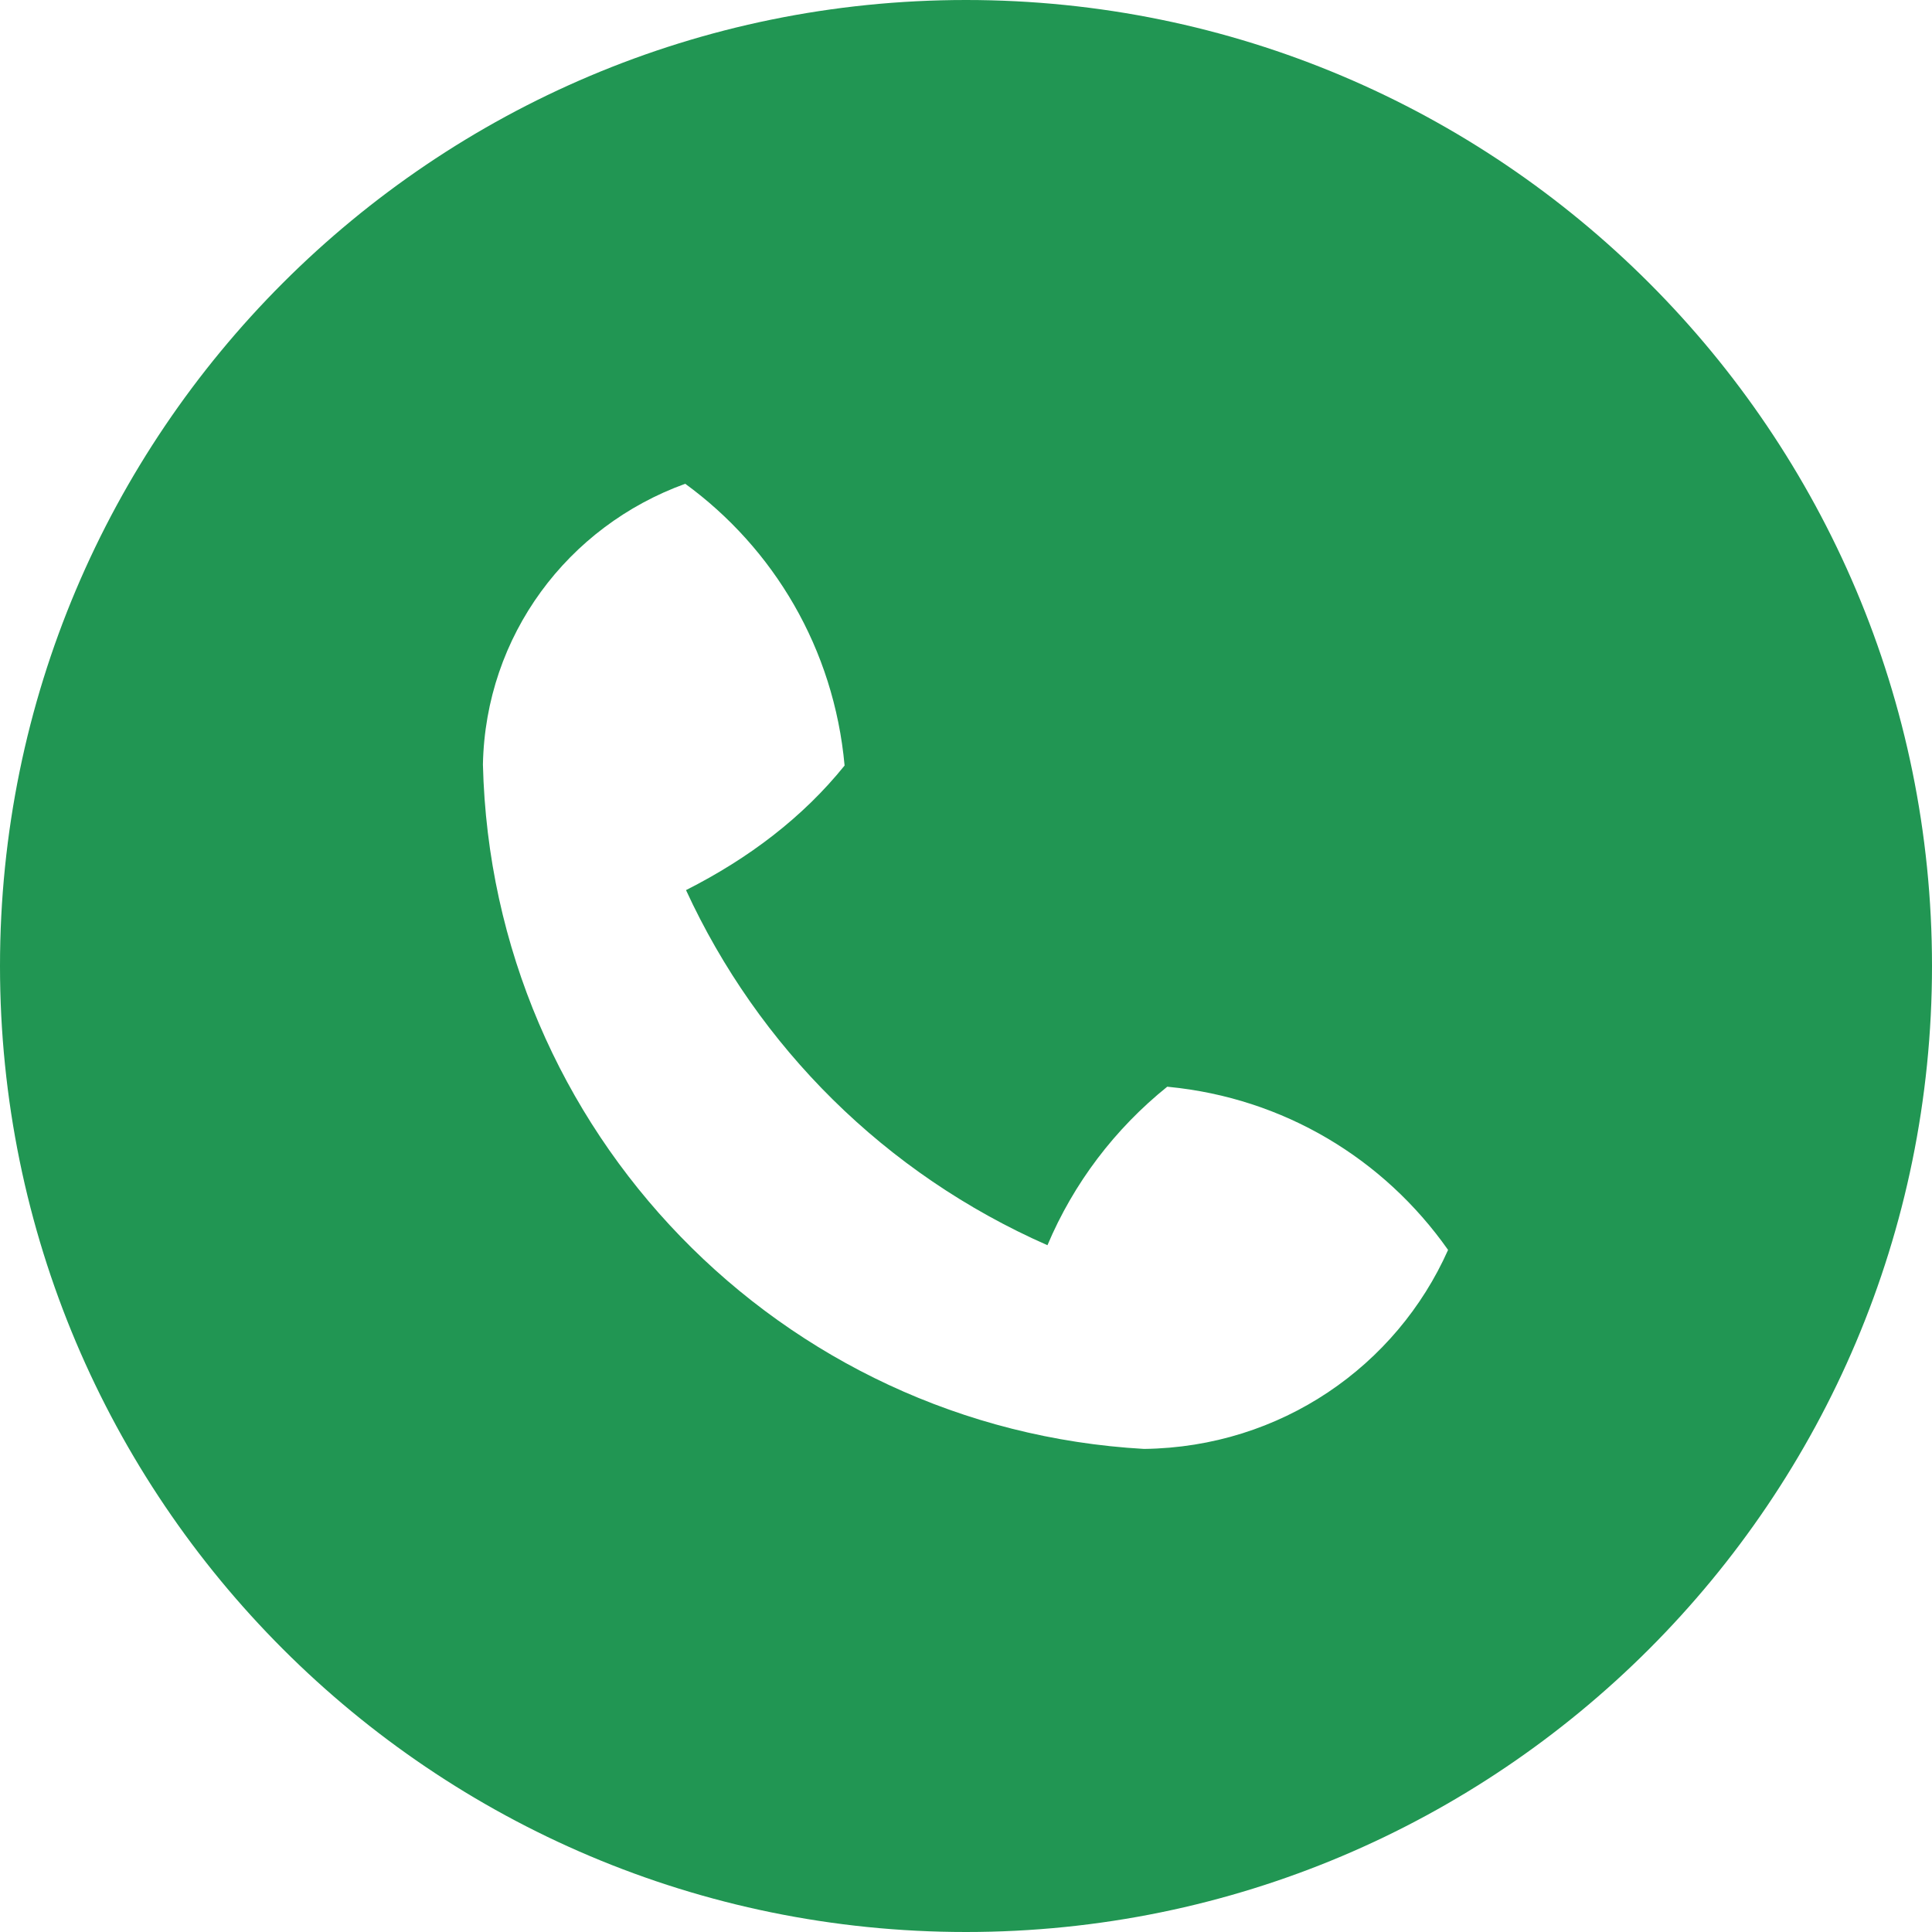
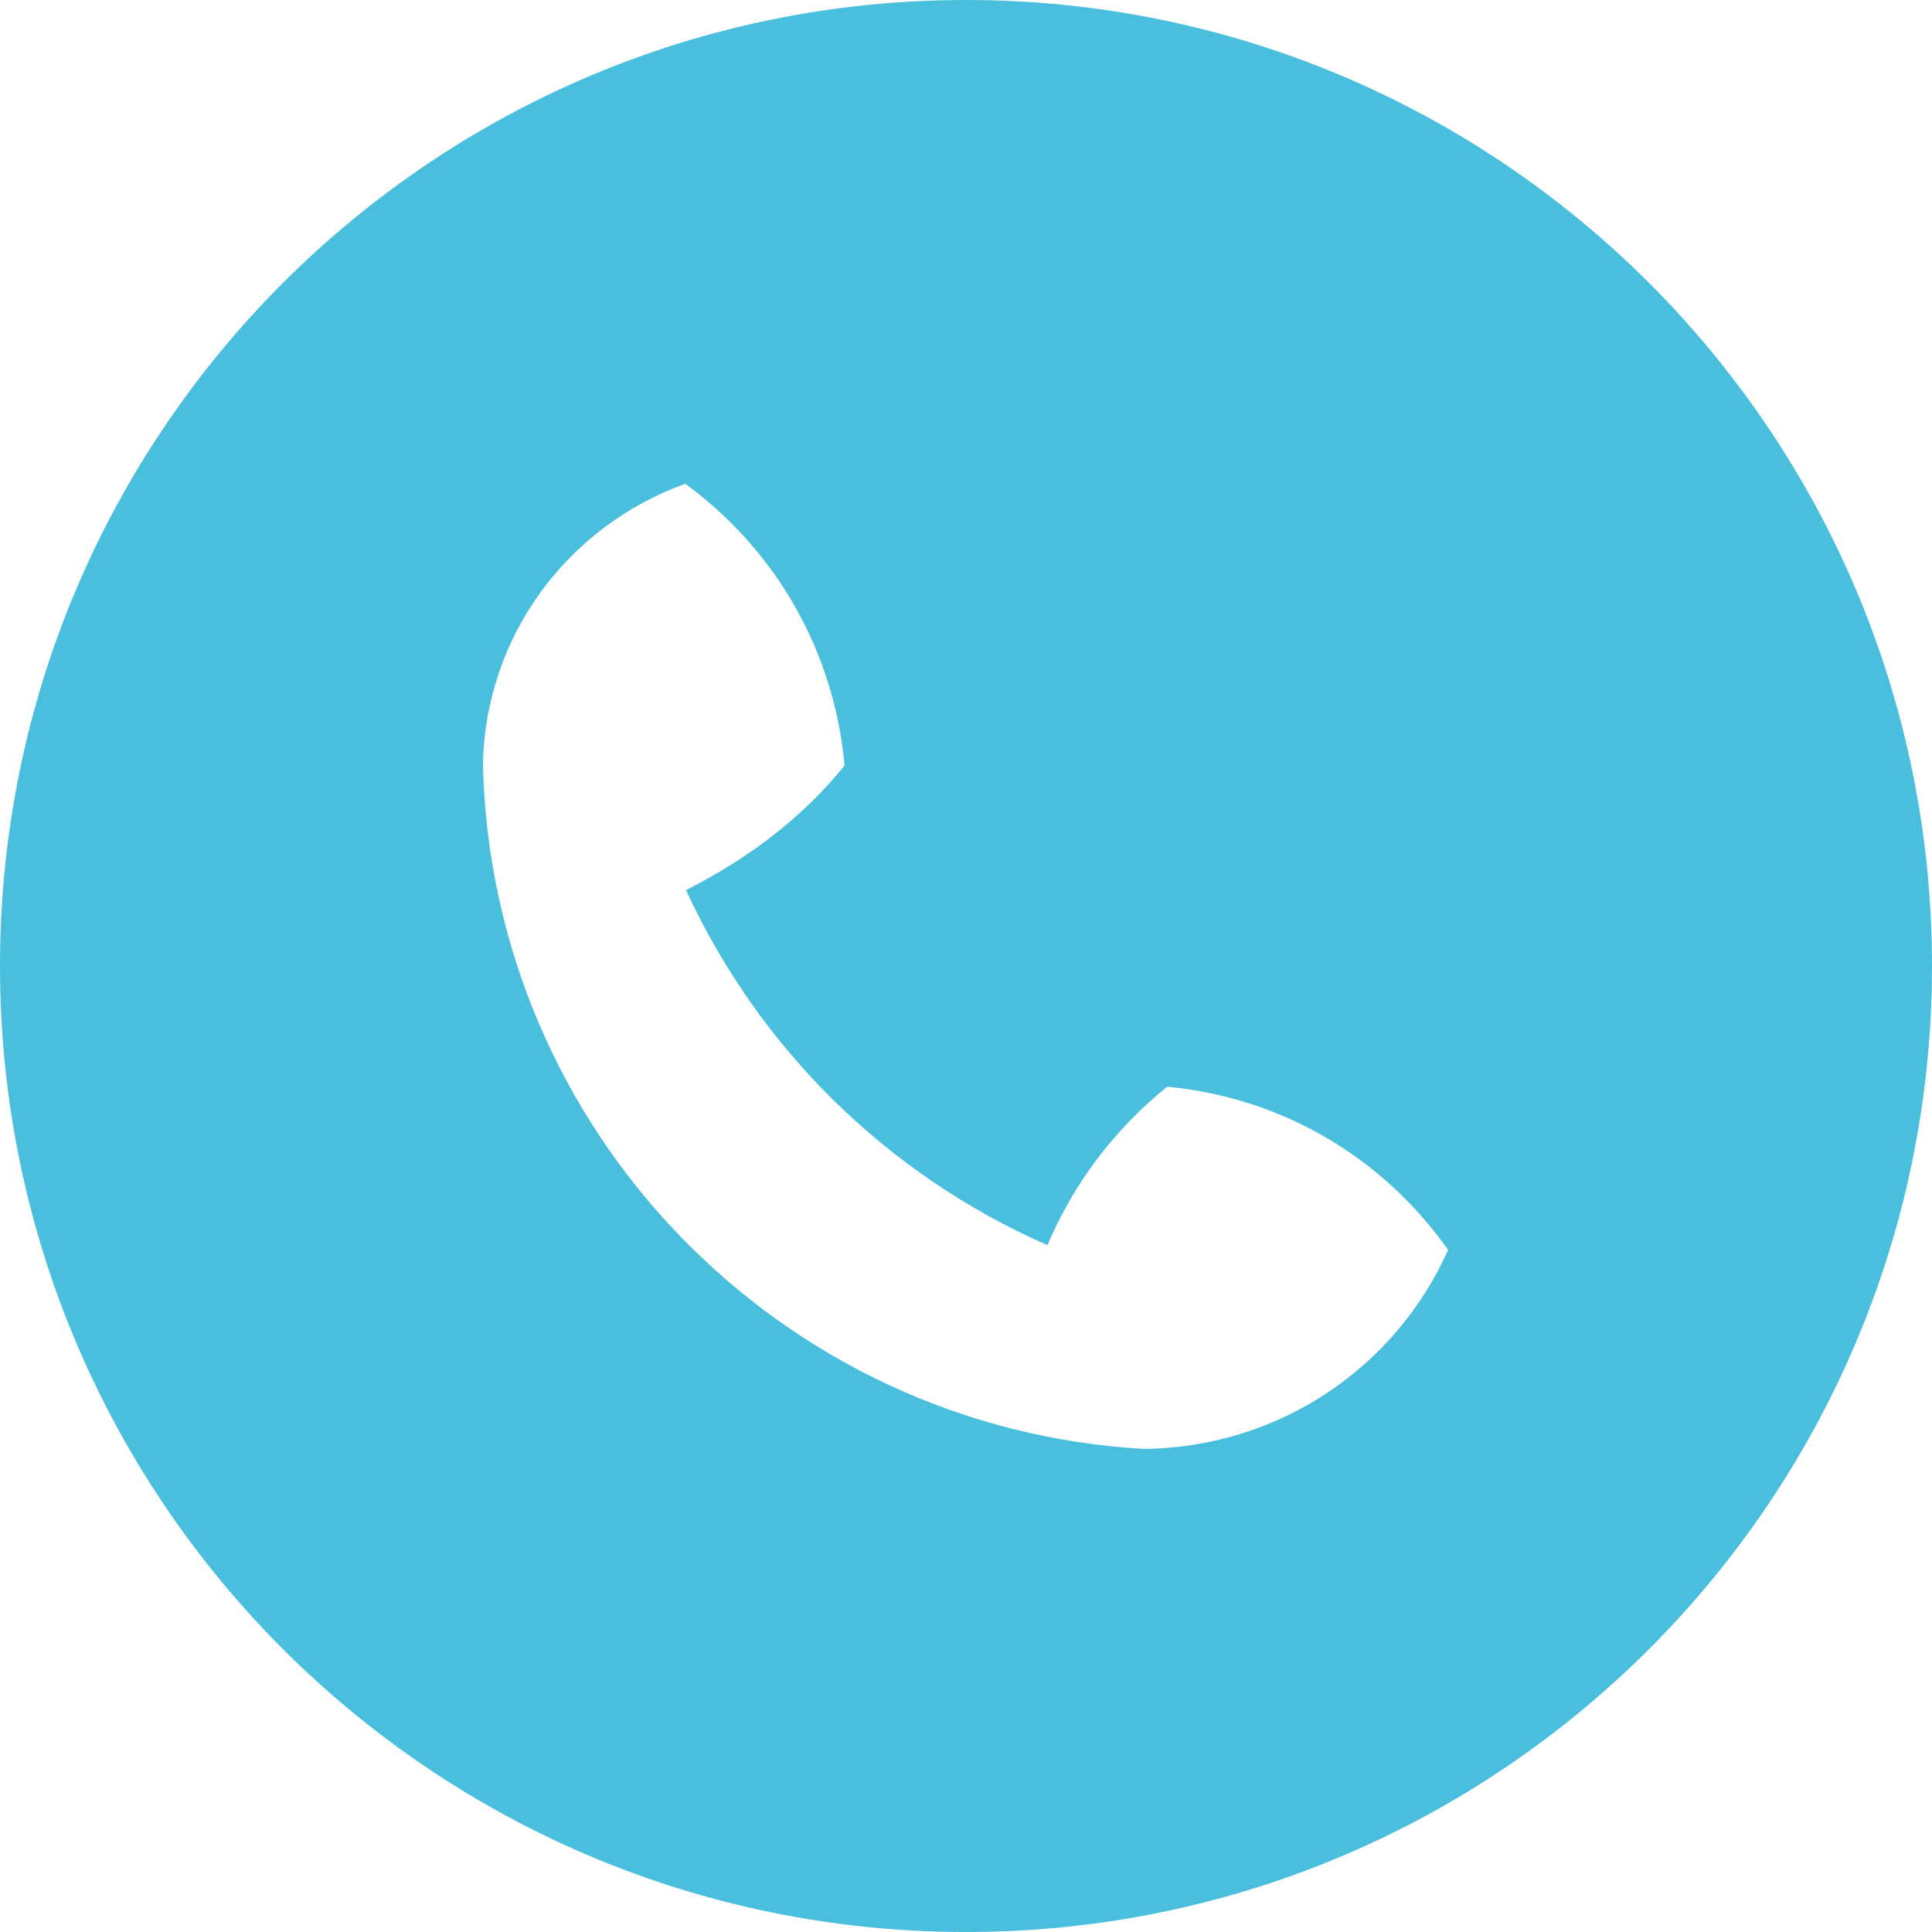
<svg xmlns="http://www.w3.org/2000/svg" xmlns:xlink="http://www.w3.org/1999/xlink" width="25" height="25" viewBox="0 0 25 25" version="1.1">
  <g id="Canvas" transform="translate(-4909 -2651)">
    <g id="noun_555068_cc">
      <g id="Vector">
-         <use xlink:href="#path0_fill" transform="translate(4909 2651)" fill="#219653" />
+         <use xlink:href="#path0_fill" transform="translate(4909 2651)" fill="#49bfdd" />
      </g>
    </g>
  </g>
  <defs>
    <path id="path0_fill" d="M 12.5 25C 5.596 25 0 19.404 0 12.5C 0 5.596 5.596 0 12.5 0C 19.404 0 25 5.596 25 12.5C 25 19.404 19.404 25 12.5 25ZM 15.104 14.062C 14.425 14.609 13.893 15.31 13.554 16.113C 11.453 15.188 9.812 13.547 8.877 11.518C 9.69 11.107 10.39 10.575 10.929 9.906C 10.791 8.391 10.01 7.094 8.867 6.26C 7.344 6.811 6.282 8.226 6.249 9.893C 6.364 14.644 10.106 18.483 14.804 18.749C 16.575 18.727 18.07 17.675 18.738 16.174C 17.905 14.99 16.608 14.209 15.123 14.064L 15.104 14.062Z" />
  </defs>
</svg>
